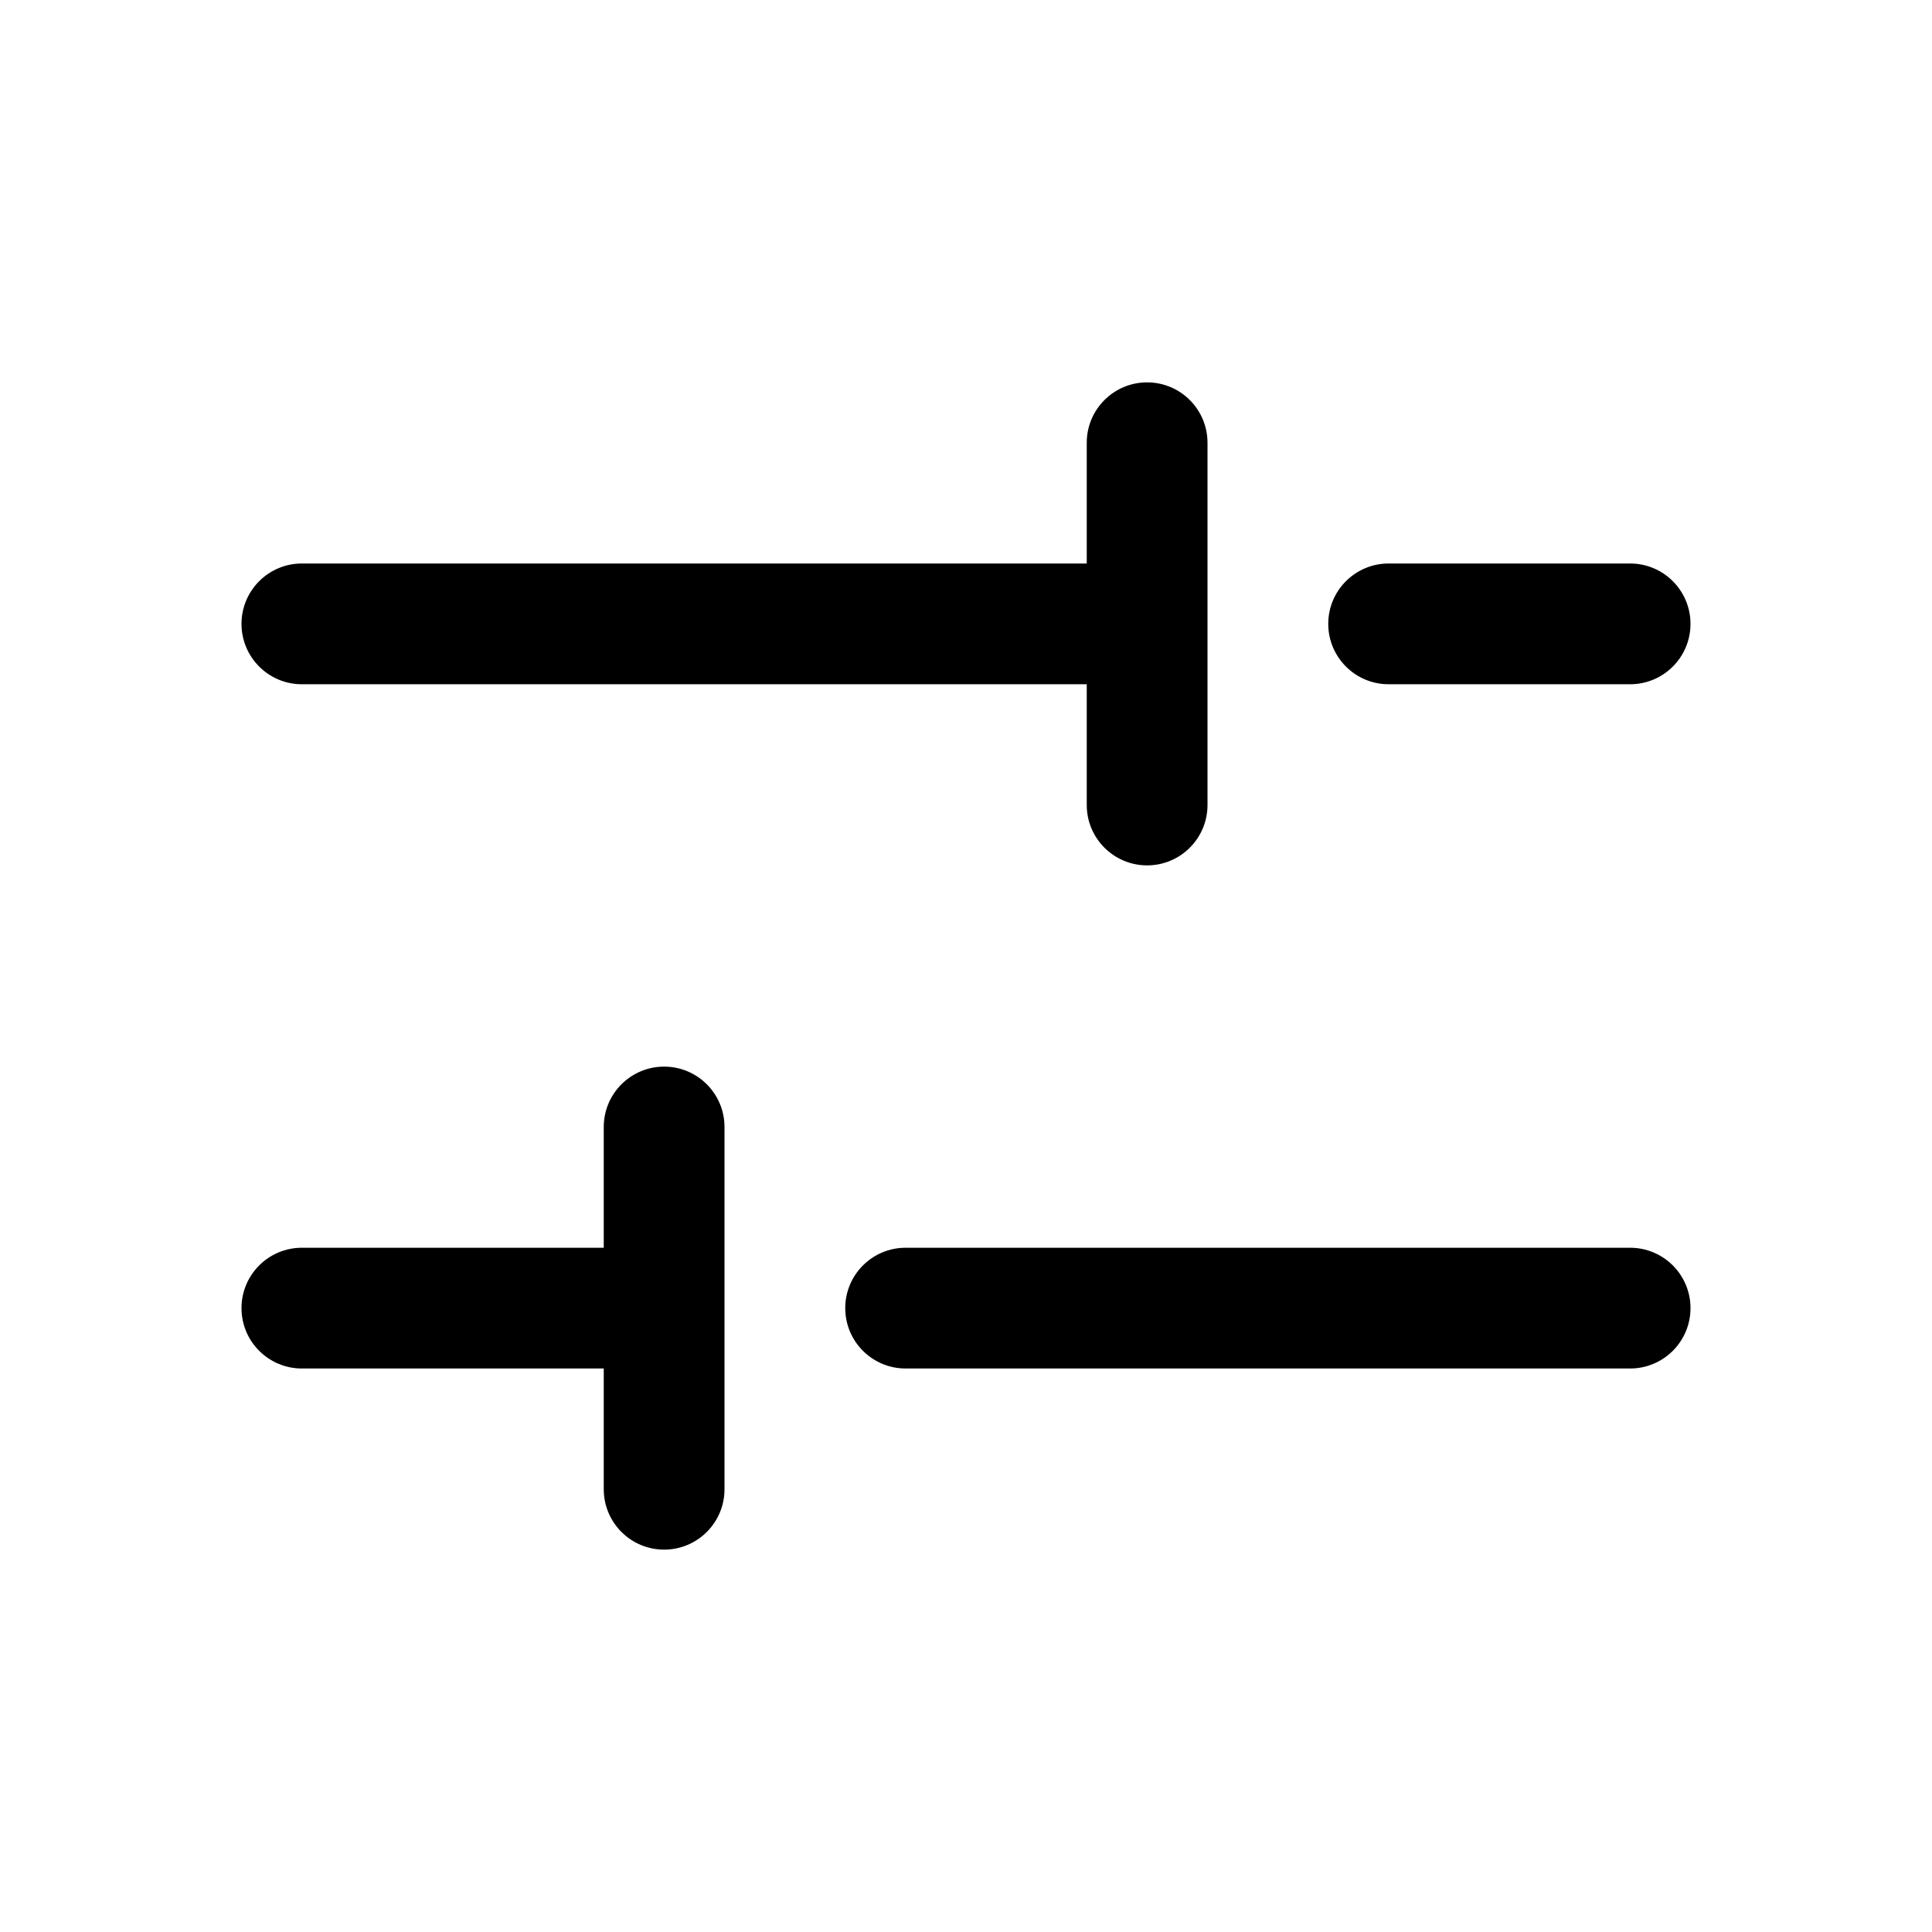
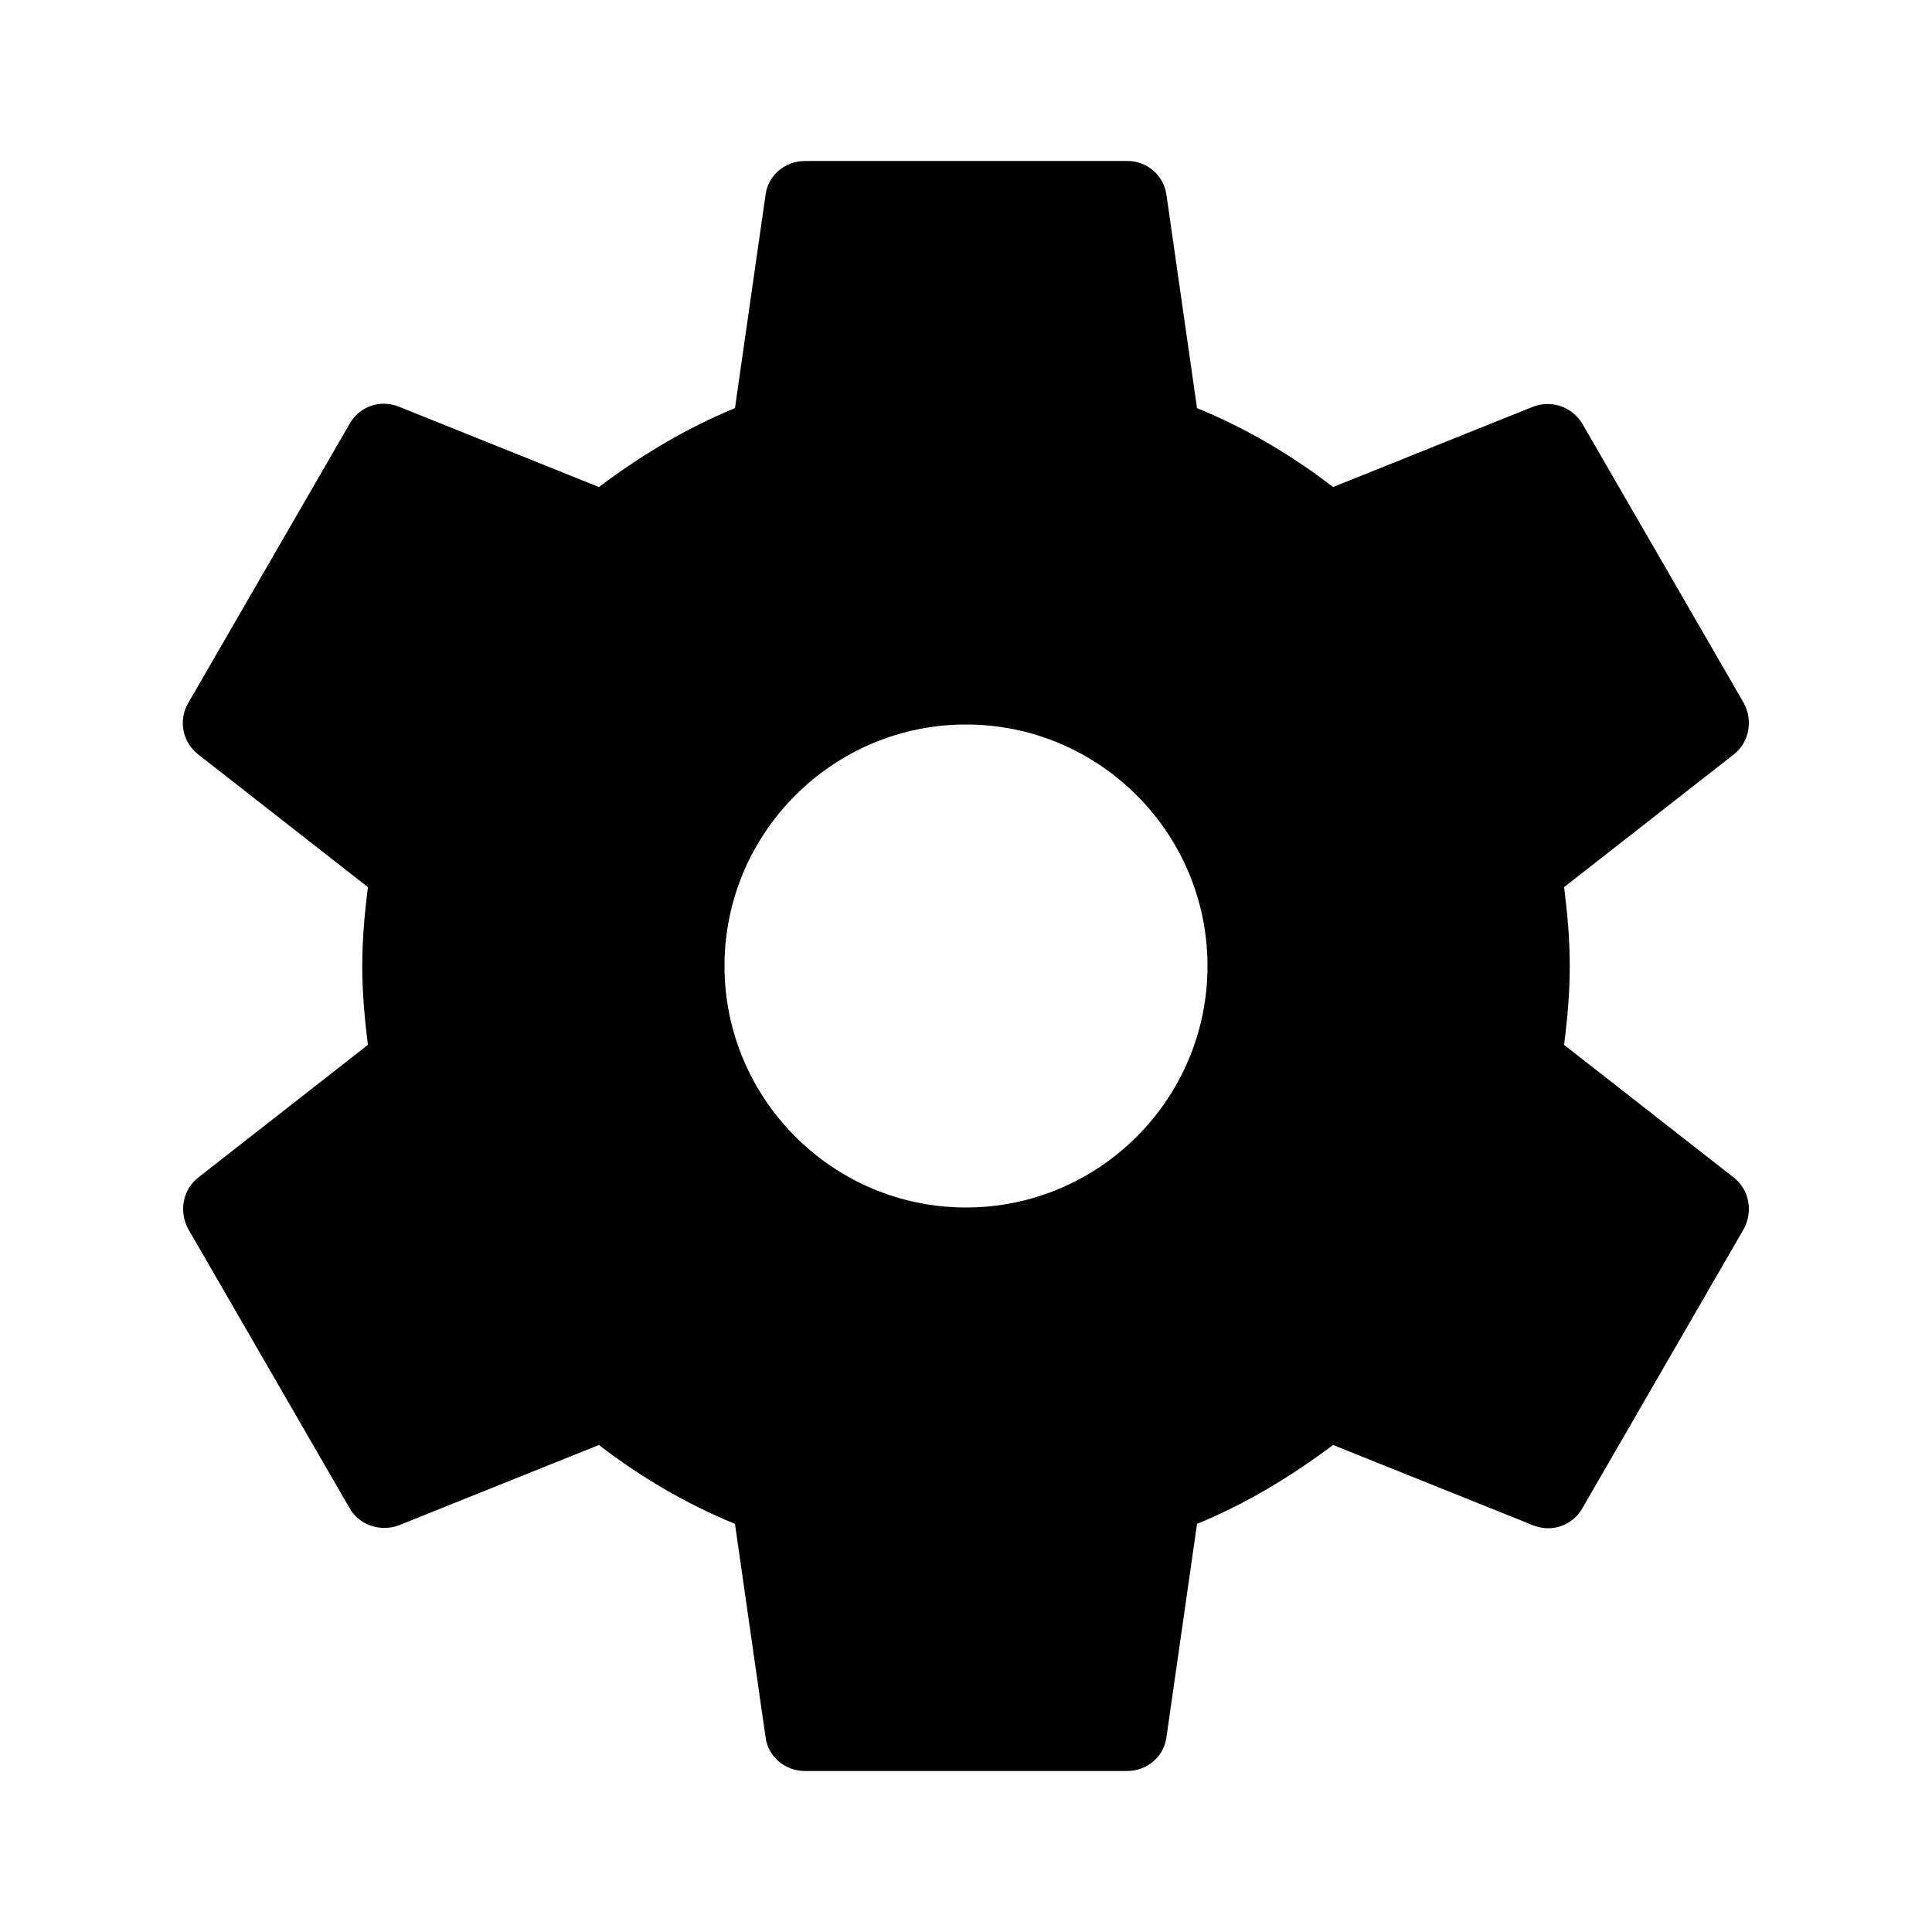
- <svg xmlns="http://www.w3.org/2000/svg" width="24" height="24" viewBox="0 0 24 24">
-   <path d="M16.5 7.75a.75.75 0 0 1 .75-.75h3a.75.75 0 1 1 0 1.5h-3a.75.75 0 0 1-.75-.75M3.75 8.5h9.75V10a.75.75 0 1 0 1.5 0V5.5a.75.75 0 1 0-1.5 0V7H3.75a.75.75 0 0 0 0 1.5m16.5 7h-9a.75.75 0 1 0 0 1.5h9a.75.75 0 1 0 0-1.5m-12-2.25a.75.75 0 0 0-.75.75v1.5H3.75a.75.75 0 1 0 0 1.5H7.5v1.5a.75.75 0 1 0 1.5 0V14a.75.75 0 0 0-.75-.75" />
+ <svg xmlns="http://www.w3.org/2000/svg" width="24" height="24" fill="none">
+   <path fill-rule="evenodd" clip-rule="evenodd" d="m19.66 18.73 2-3.46c.12-.22.07-.49-.12-.64l-2.11-1.65c.04-.32.07-.64.07-.98 0-.34-.03-.66-.07-.98l2.11-1.65c.19-.15.24-.42.12-.64l-2-3.46a.503.503 0 0 0-.61-.22l-2.49 1c-.52-.4-1.08-.73-1.69-.98l-.38-2.65A.488.488 0 0 0 14 2h-4c-.25 0-.46.18-.49.42l-.38 2.65c-.61.25-1.17.59-1.69.98l-2.49-1c-.23-.09-.49 0-.61.22l-2 3.46c-.13.22-.07.49.12.64l2.11 1.65c-.04.32-.07.65-.07.98 0 .33.03.66.07.98l-2.11 1.65c-.19.15-.24.42-.12.64l2 3.46c.12.22.39.3.61.22l2.49-1c.52.4 1.08.73 1.69.98l.38 2.65c.03.24.24.42.49.42h4c.25 0 .46-.18.49-.42l.38-2.65c.61-.25 1.17-.59 1.69-.98l2.49 1c.23.09.49 0 .61-.22ZM9 12c0 1.654 1.347 3 3 3 1.655 0 3-1.346 3-3s-1.345-3-3-3c-1.653 0-3 1.346-3 3Z" fill="#000" />
</svg>
